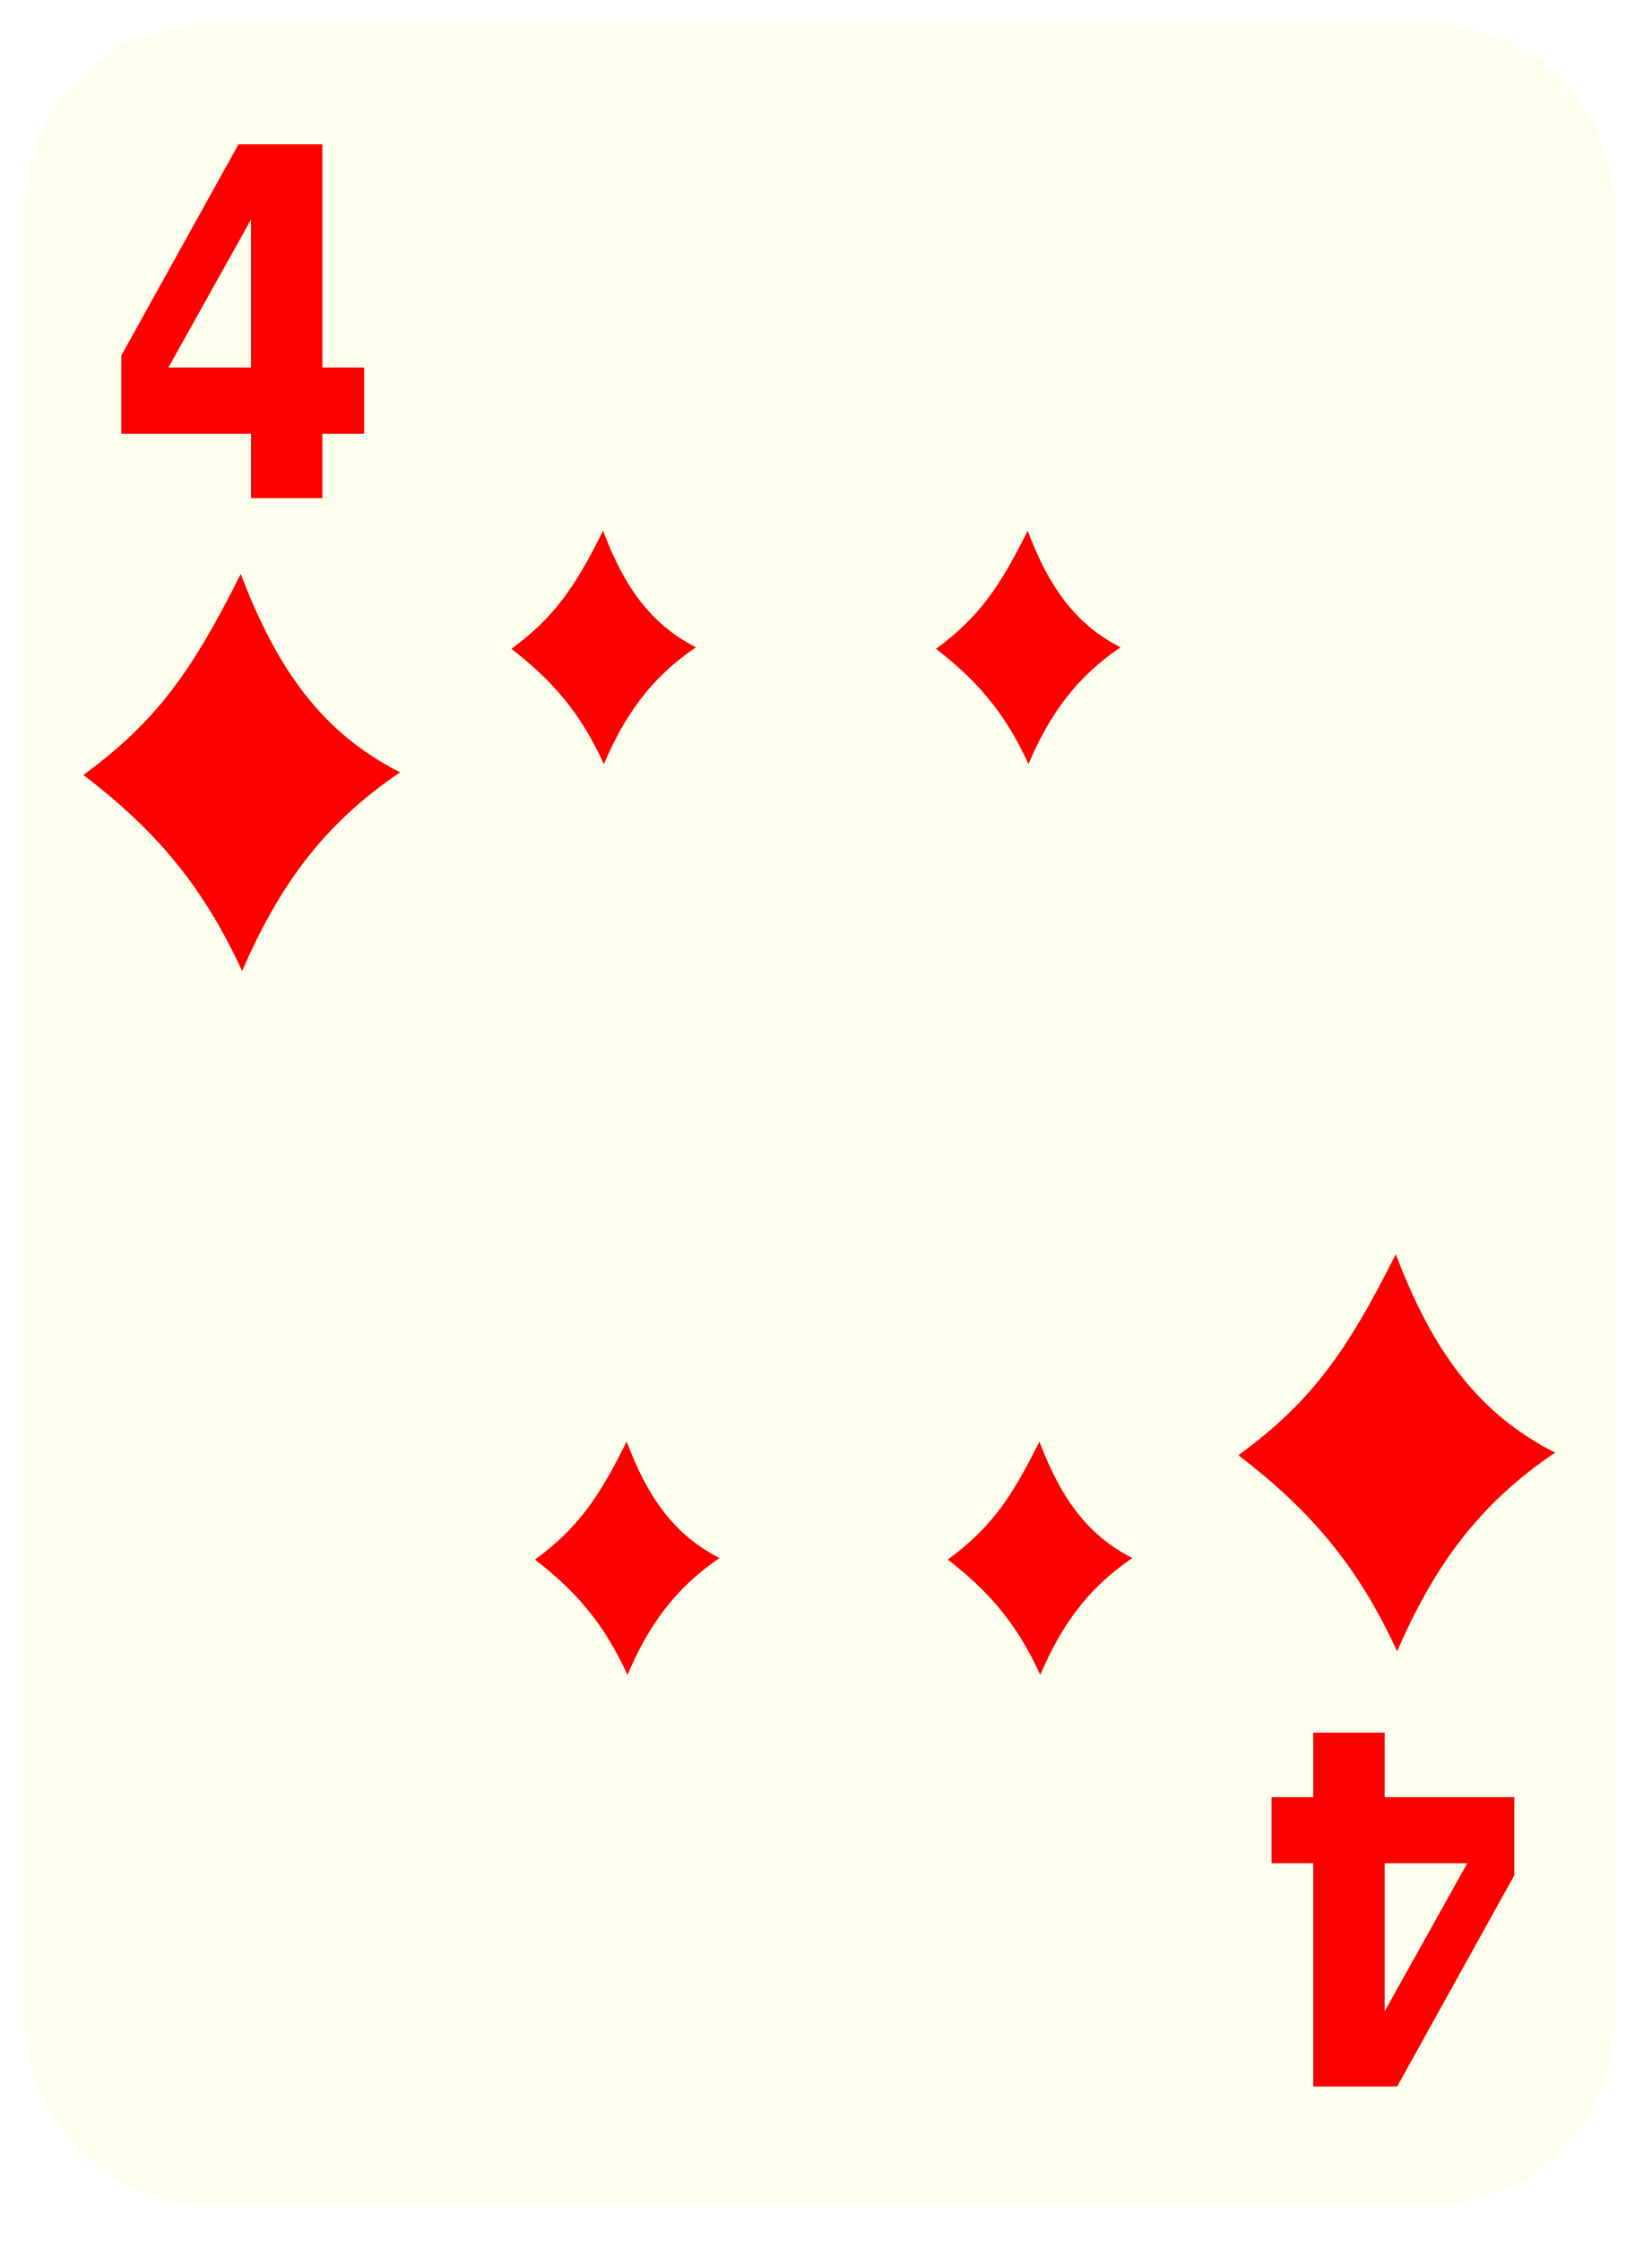
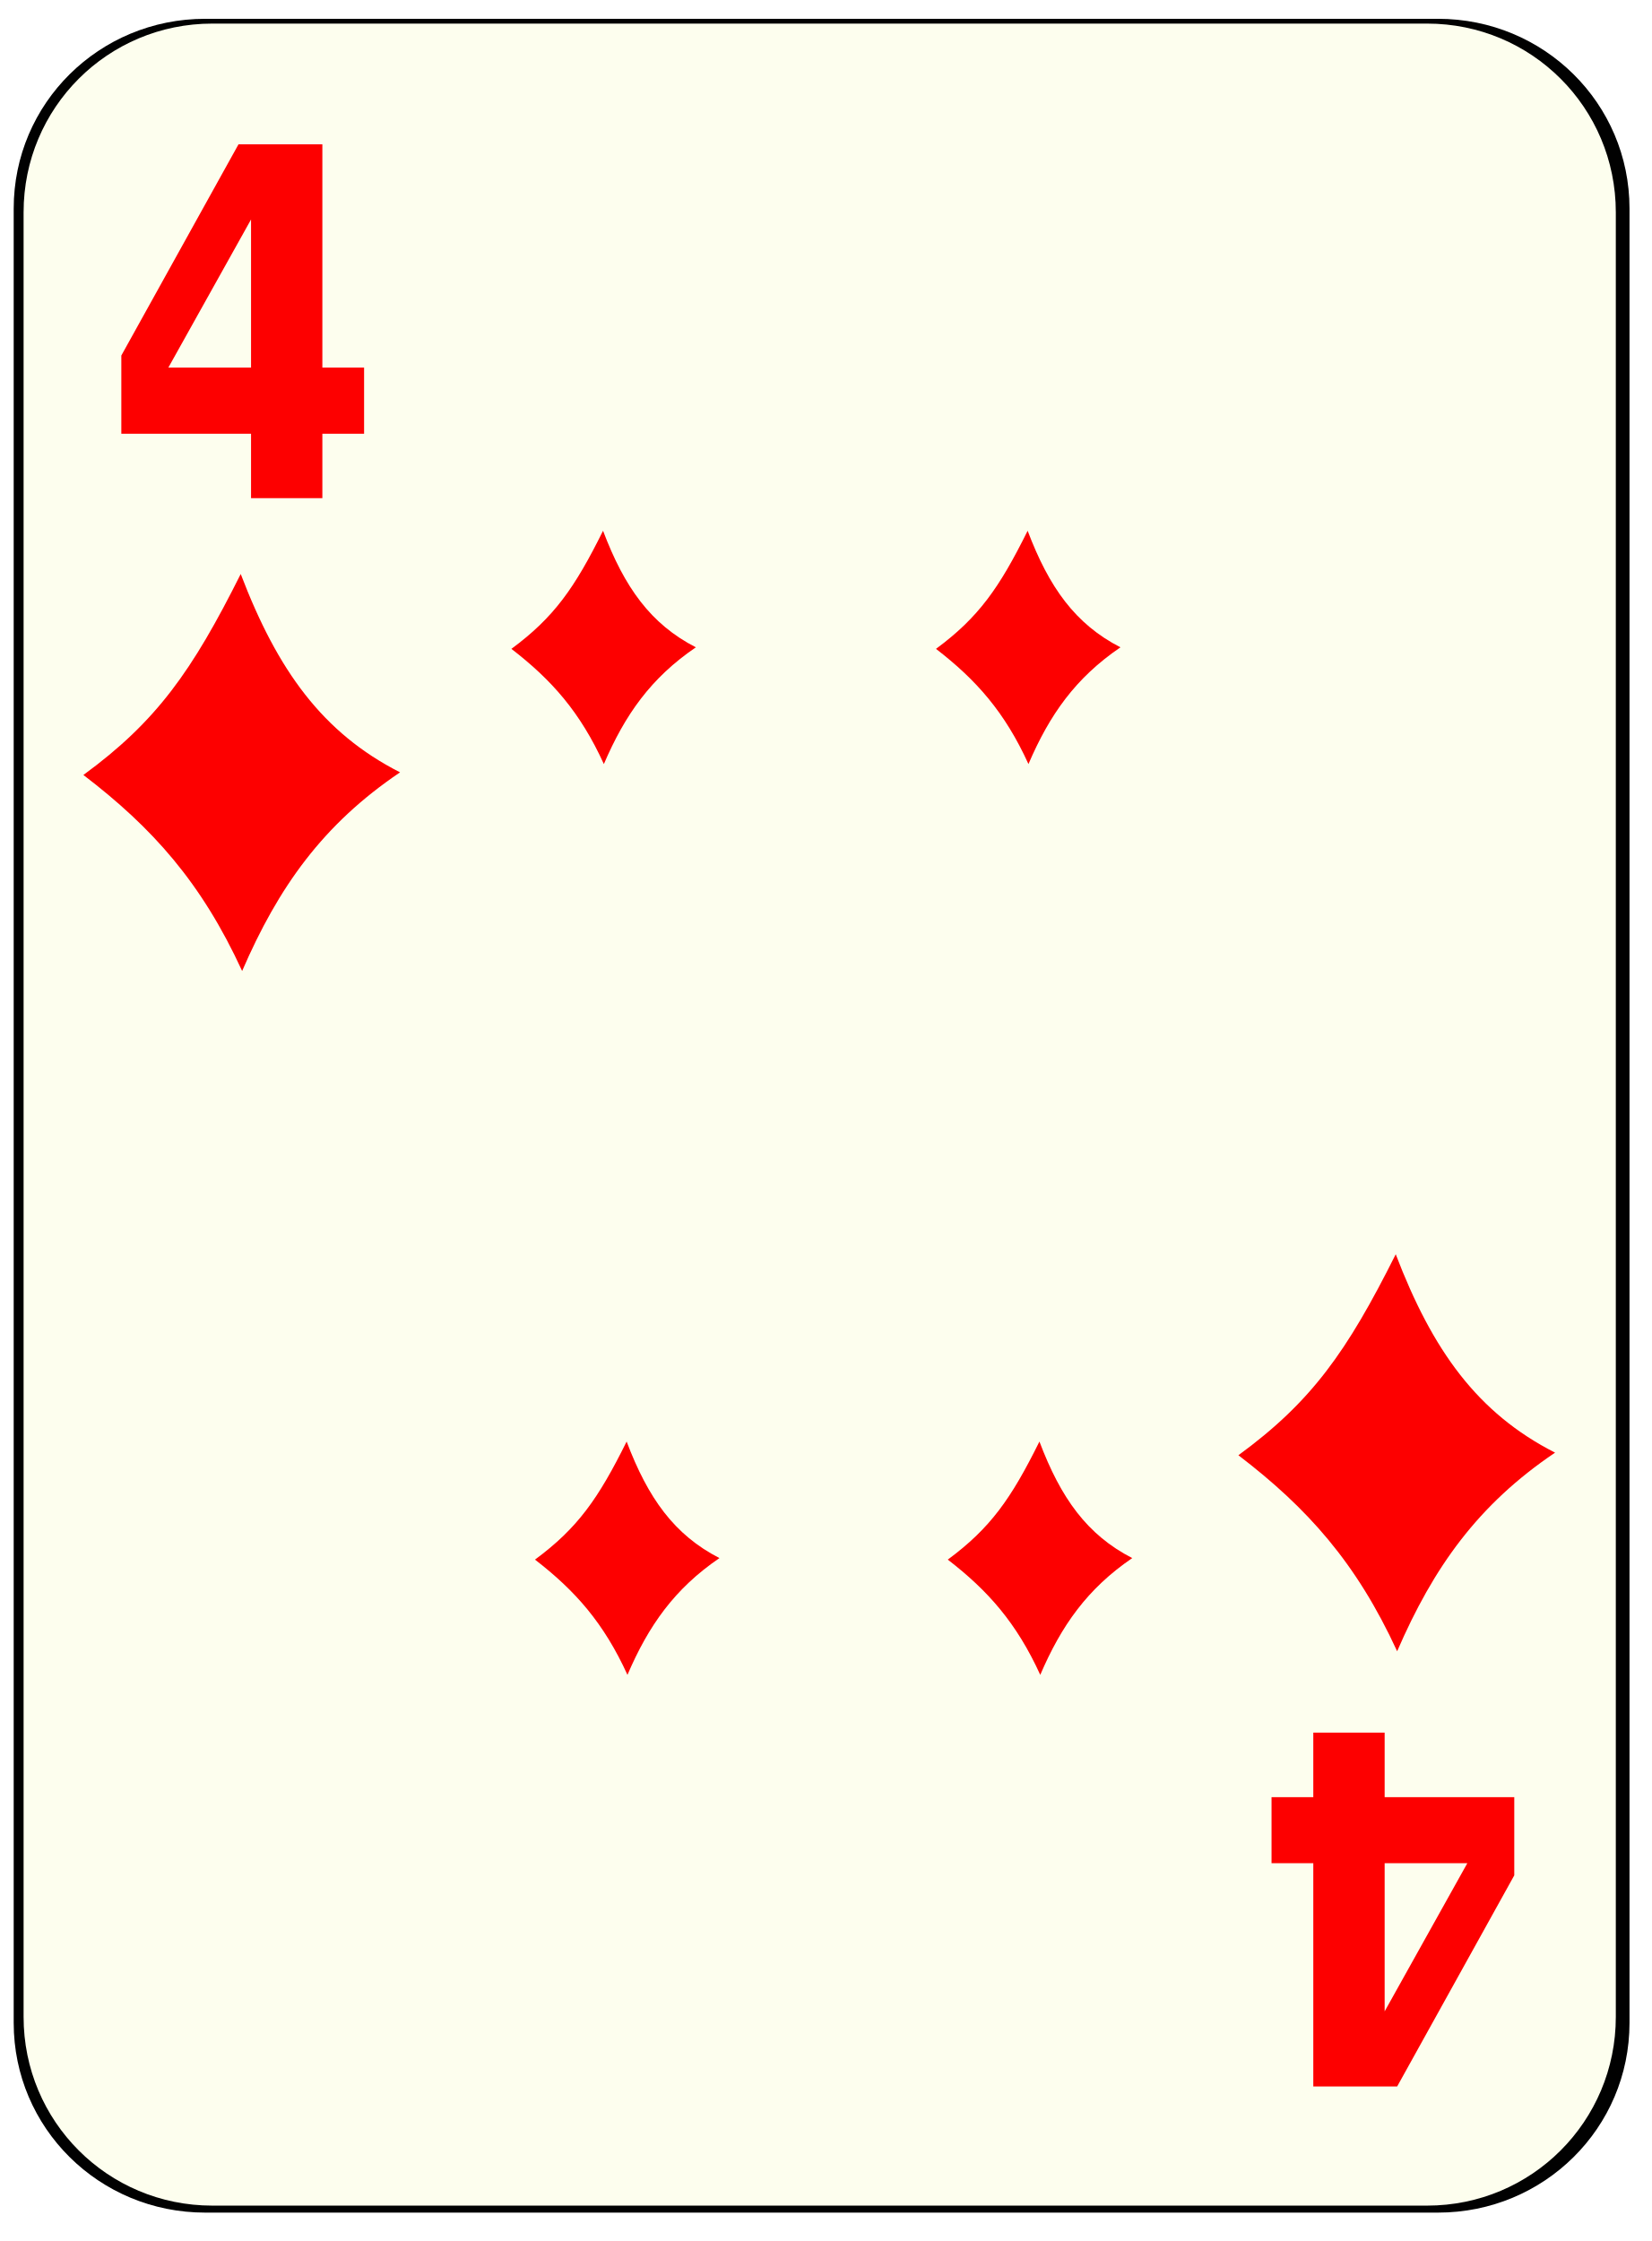
<svg xmlns="http://www.w3.org/2000/svg" id="svg2" viewBox="0 0 140 190" version="1.0" y="0" x="0">
  <g id="layer1">
    <g id="g5630">
+       <path id="rect1306-4" style="fill:#010101;fill-opacity:1" d="m 17.398,1.594 104.526,0 c 8.991,0 16.237,7.175 16.237,16.086 l 0,153.827 c 0,8.908 -7.246,16.086 -16.237,16.086 l -104.526,0 c -8.995,0 -16.237,-7.179 -16.237,-16.086 l 0,-153.827 c 0,-8.912 7.242,-16.086 16.237,-16.086 z" />
      <path id="rect1306" style="fill:#fdfeee" d="m18 2h103c8.86 0 16 7.136 16 16v153c0 8.86-7.14 16-16 16h-103c-8.864 0-16-7.14-16-16v-153c0-8.864 7.136-16 16-16z" />
    </g>
  </g>
  <path id="text2358" style="fill:#fd0000" d="m21.285 18.608l-7.011 12.558h7.011v-12.558m-1.064-6.37h7.111v18.928h3.538v5.607h-3.538v5.465h-6.047v-5.465h-10.998v-6.631l9.934-17.904" />
  <path id="text2242" style="fill:#fd0000" d="m117.4 170.53l7.01-12.56h-7.01v12.56m1.06 6.37h-7.11v-18.93h-3.54v-5.6h3.54v-5.47h6.05v5.47h10.99v6.63l-9.93 17.9" />
  <path id="path1608" style="fill-rule:evenodd;fill:#fd0000" d="m20.41 48.665c-4.126 8.245-7.135 12.498-13.34 17.04 5.872 4.487 10.013 9.124 13.46 16.62 3.079-7.121 6.847-12.43 13.39-16.843-6.582-3.349-10.393-8.654-13.51-16.817z" />
  <path id="path1498" style="fill-rule:evenodd;fill:#fd0000" d="m51.13 45c-2.403 4.845-4.155 7.344-7.77 10.013 3.421 2.637 5.832 5.362 7.84 9.767 1.794-4.185 3.988-7.304 7.8-9.898-3.834-1.968-6.054-5.085-7.87-9.882z" />
  <path id="path1500" style="fill-rule:evenodd;fill:#fd0000" d="m87.13 45c-2.403 4.845-4.155 7.344-7.77 10.013 3.421 2.637 5.832 5.362 7.84 9.767 1.794-4.185 3.988-7.304 7.8-9.898-3.834-1.968-6.054-5.085-7.87-9.882z" />
  <path id="path1512" style="fill-rule:evenodd;fill:#fd0000" d="m53.13 122.22c-2.403 4.85-4.155 7.34-7.77 10.01 3.421 2.64 5.832 5.37 7.84 9.77 1.794-4.18 3.988-7.3 7.8-9.9-3.834-1.97-6.054-5.08-7.87-9.88z" />
  <path id="path1516" style="fill-rule:evenodd;fill:#fd0000" d="m88.13 122.22c-2.403 4.85-4.155 7.34-7.77 10.01 3.421 2.64 5.832 5.37 7.84 9.77 1.794-4.18 3.988-7.3 7.8-9.9-3.834-1.97-6.054-5.08-7.87-9.88z" />
  <path id="path1518" style="fill-rule:evenodd;fill:#fd0000" d="m118.34 106.34c-4.13 8.25-7.13 12.5-13.34 17.04 5.87 4.49 10.01 9.12 13.46 16.62 3.08-7.12 6.85-12.43 13.39-16.84-6.58-3.35-10.39-8.66-13.51-16.82z" />
</svg>
